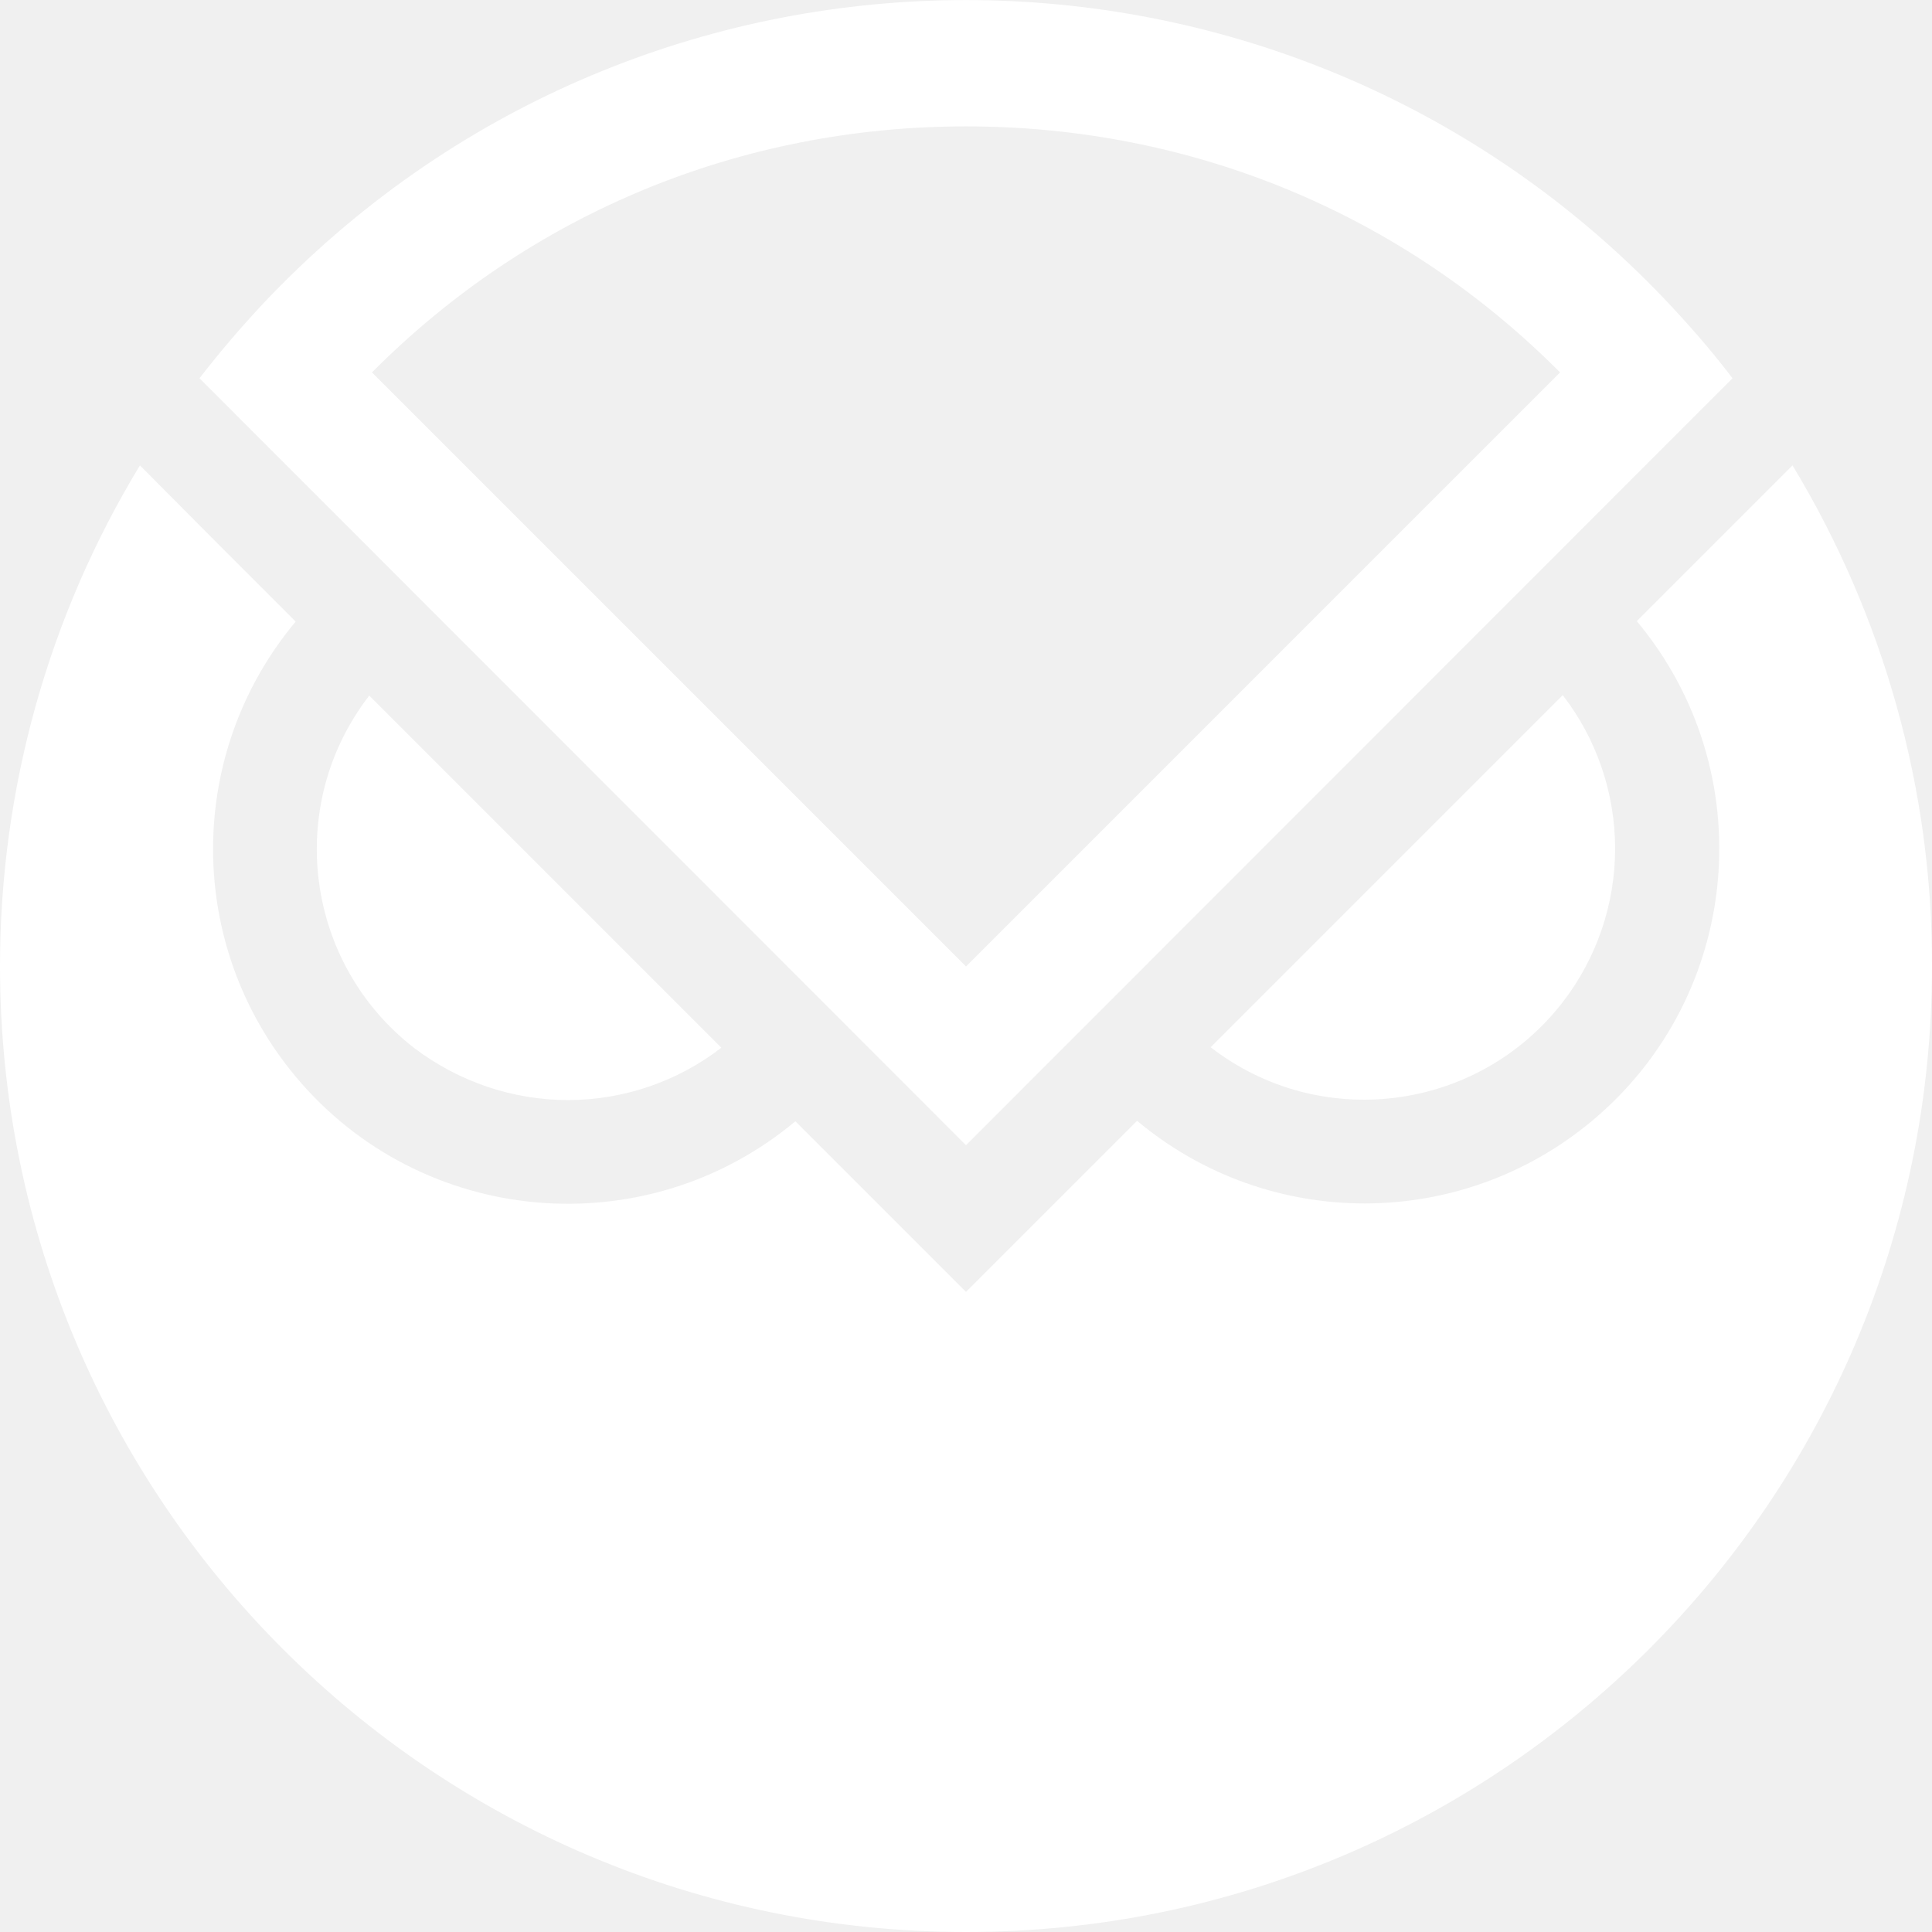
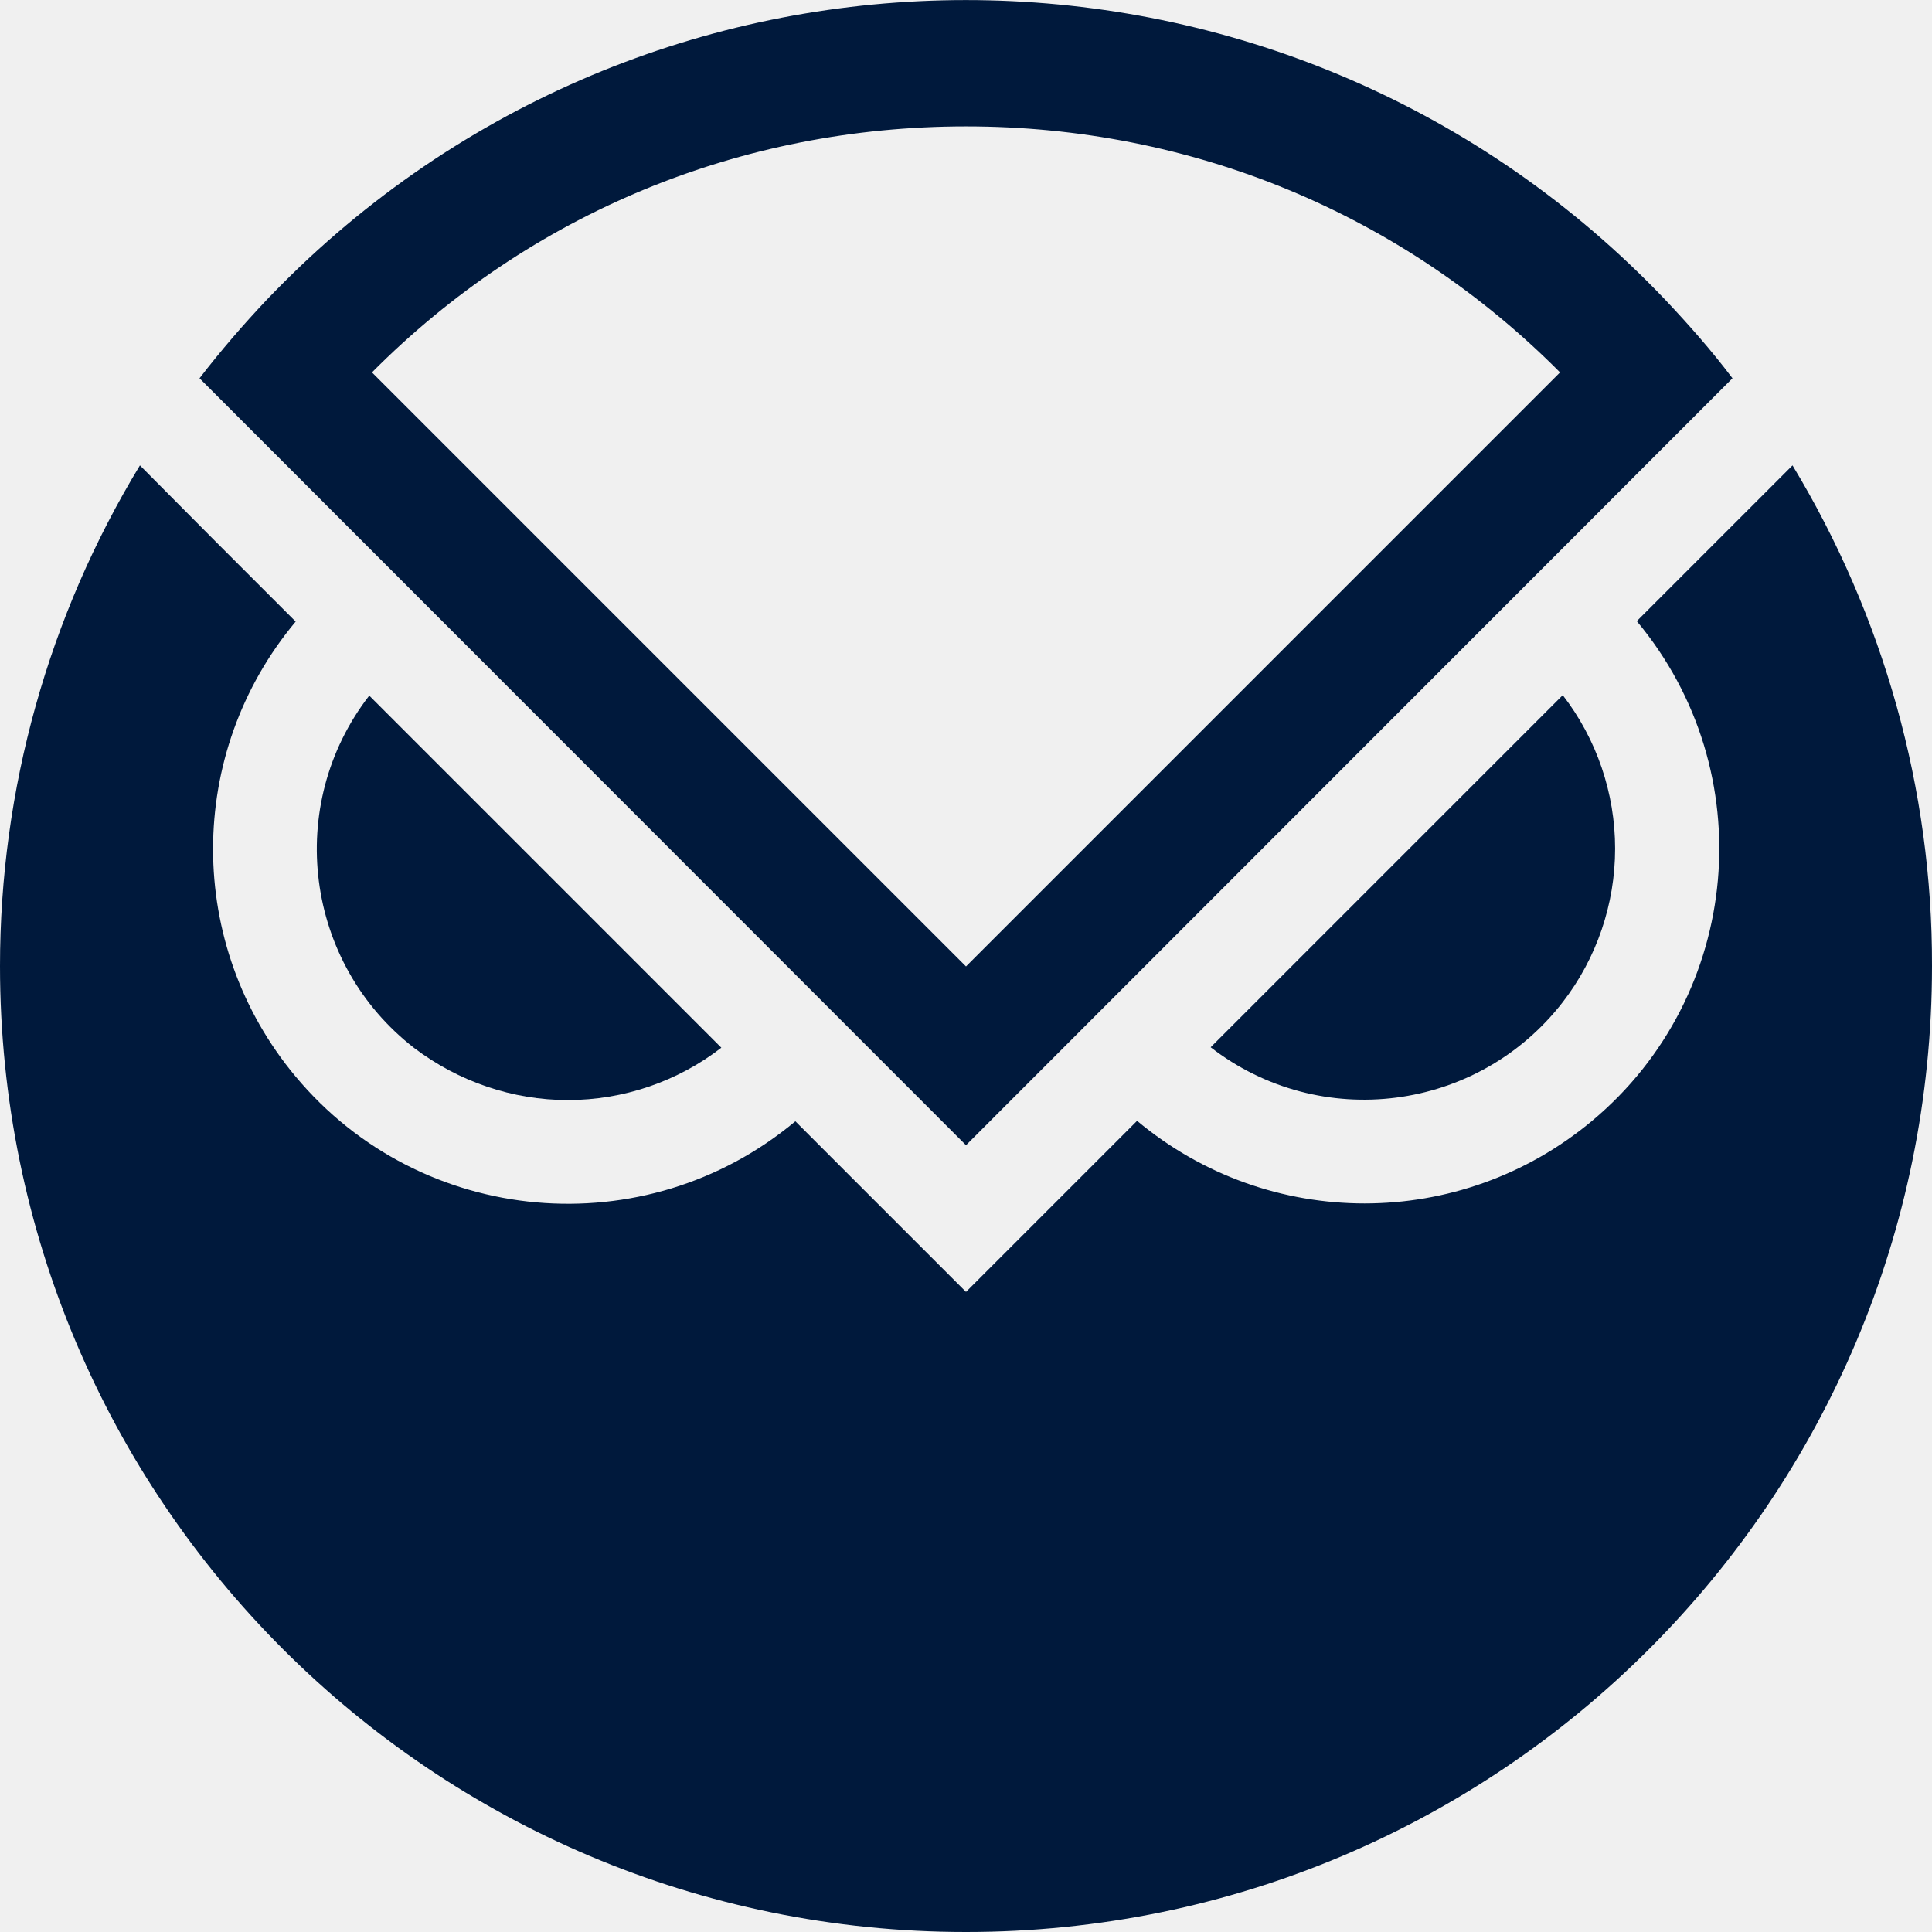
- <svg xmlns="http://www.w3.org/2000/svg" version="1.1" id="Layer_1" x="0px" y="0px" viewBox="0 0 428 428" style="enable-background:new 0 0 428 428;" xml:space="preserve">
-   <path style="fill:#fff;" d="M125.8,243.7c12.3,0,24.3-4.1,34-11.6l-78-78c-18.8,24.3-14.3,59.3,10,78.1  C101.6,239.6,113.5,243.7,125.8,243.7L125.8,243.7z" />
-   <path style="fill:#fff;" d="M357.8,188c0-12.3-4.1-24.3-11.6-34l-78,78c24.3,18.8,59.2,14.3,78-10  C353.7,212.3,357.8,200.3,357.8,188z" />
-   <path style="fill:#fff;" d="M397.1,103.1l-34.5,34.5c27.8,33.3,23.4,82.9-9.9,110.7c-29.2,24.4-71.6,24.4-100.8,0L214,286.2  l-37.8-37.8c-33.3,27.8-82.9,23.4-110.7-9.9c-24.4-29.2-24.4-71.6,0-100.8L47.8,120L31,103.1C10.7,136.5,0,174.9,0,214  c0,118.2,95.8,214,214,214s214-95.8,214-214C428.1,174.9,417.3,136.5,397.1,103.1z" />
-   <path style="fill:#fff;" d="M368.8,66.3c-81.5-85.5-216.9-88.7-302.4-7.2c-2.5,2.4-4.9,4.8-7.2,7.2c-5.3,5.6-10.3,11.4-15,17.5  L214,253.7L383.8,83.8C379.2,77.7,374.1,71.9,368.8,66.3z M214,28c50,0,96.6,19.3,131.6,54.5L214,214.1L82.4,82.5  C117.4,47.3,164,28,214,28z" />
+ <svg xmlns="http://www.w3.org/2000/svg" version="1.1" id="Layer_1" x="0px" y="0px" viewBox="0 0 428 428" style="enable-background:new 0 0 428 428;" xml:space="preserve" class="light">
+   <path style="fill:#00193C;" d="M125.8,243.7c12.3,0,24.3-4.1,34-11.6l-78-78c-18.8,24.3-14.3,59.3,10,78.1  C101.6,239.6,113.5,243.7,125.8,243.7L125.8,243.7z" />
+   <path style="fill:#00193C;" d="M357.8,188c0-12.3-4.1-24.3-11.6-34l-78,78c24.3,18.8,59.2,14.3,78-10  C353.7,212.3,357.8,200.3,357.8,188z" />
+   <path style="fill:#00193C;" d="M397.1,103.1l-34.5,34.5c27.8,33.3,23.4,82.9-9.9,110.7c-29.2,24.4-71.6,24.4-100.8,0L214,286.2  l-37.8-37.8c-33.3,27.8-82.9,23.4-110.7-9.9c-24.4-29.2-24.4-71.6,0-100.8L47.8,120L31,103.1C10.7,136.5,0,174.9,0,214  c0,118.2,95.8,214,214,214s214-95.8,214-214C428.1,174.9,417.3,136.5,397.1,103.1z" />
+   <path style="fill:#00193C;" d="M368.8,66.3c-81.5-85.5-216.9-88.7-302.4-7.2c-2.5,2.4-4.9,4.8-7.2,7.2c-5.3,5.6-10.3,11.4-15,17.5  L214,253.7L383.8,83.8C379.2,77.7,374.1,71.9,368.8,66.3z M214,28c50,0,96.6,19.3,131.6,54.5L214,214.1L82.4,82.5  C117.4,47.3,164,28,214,28z" />
</svg>
